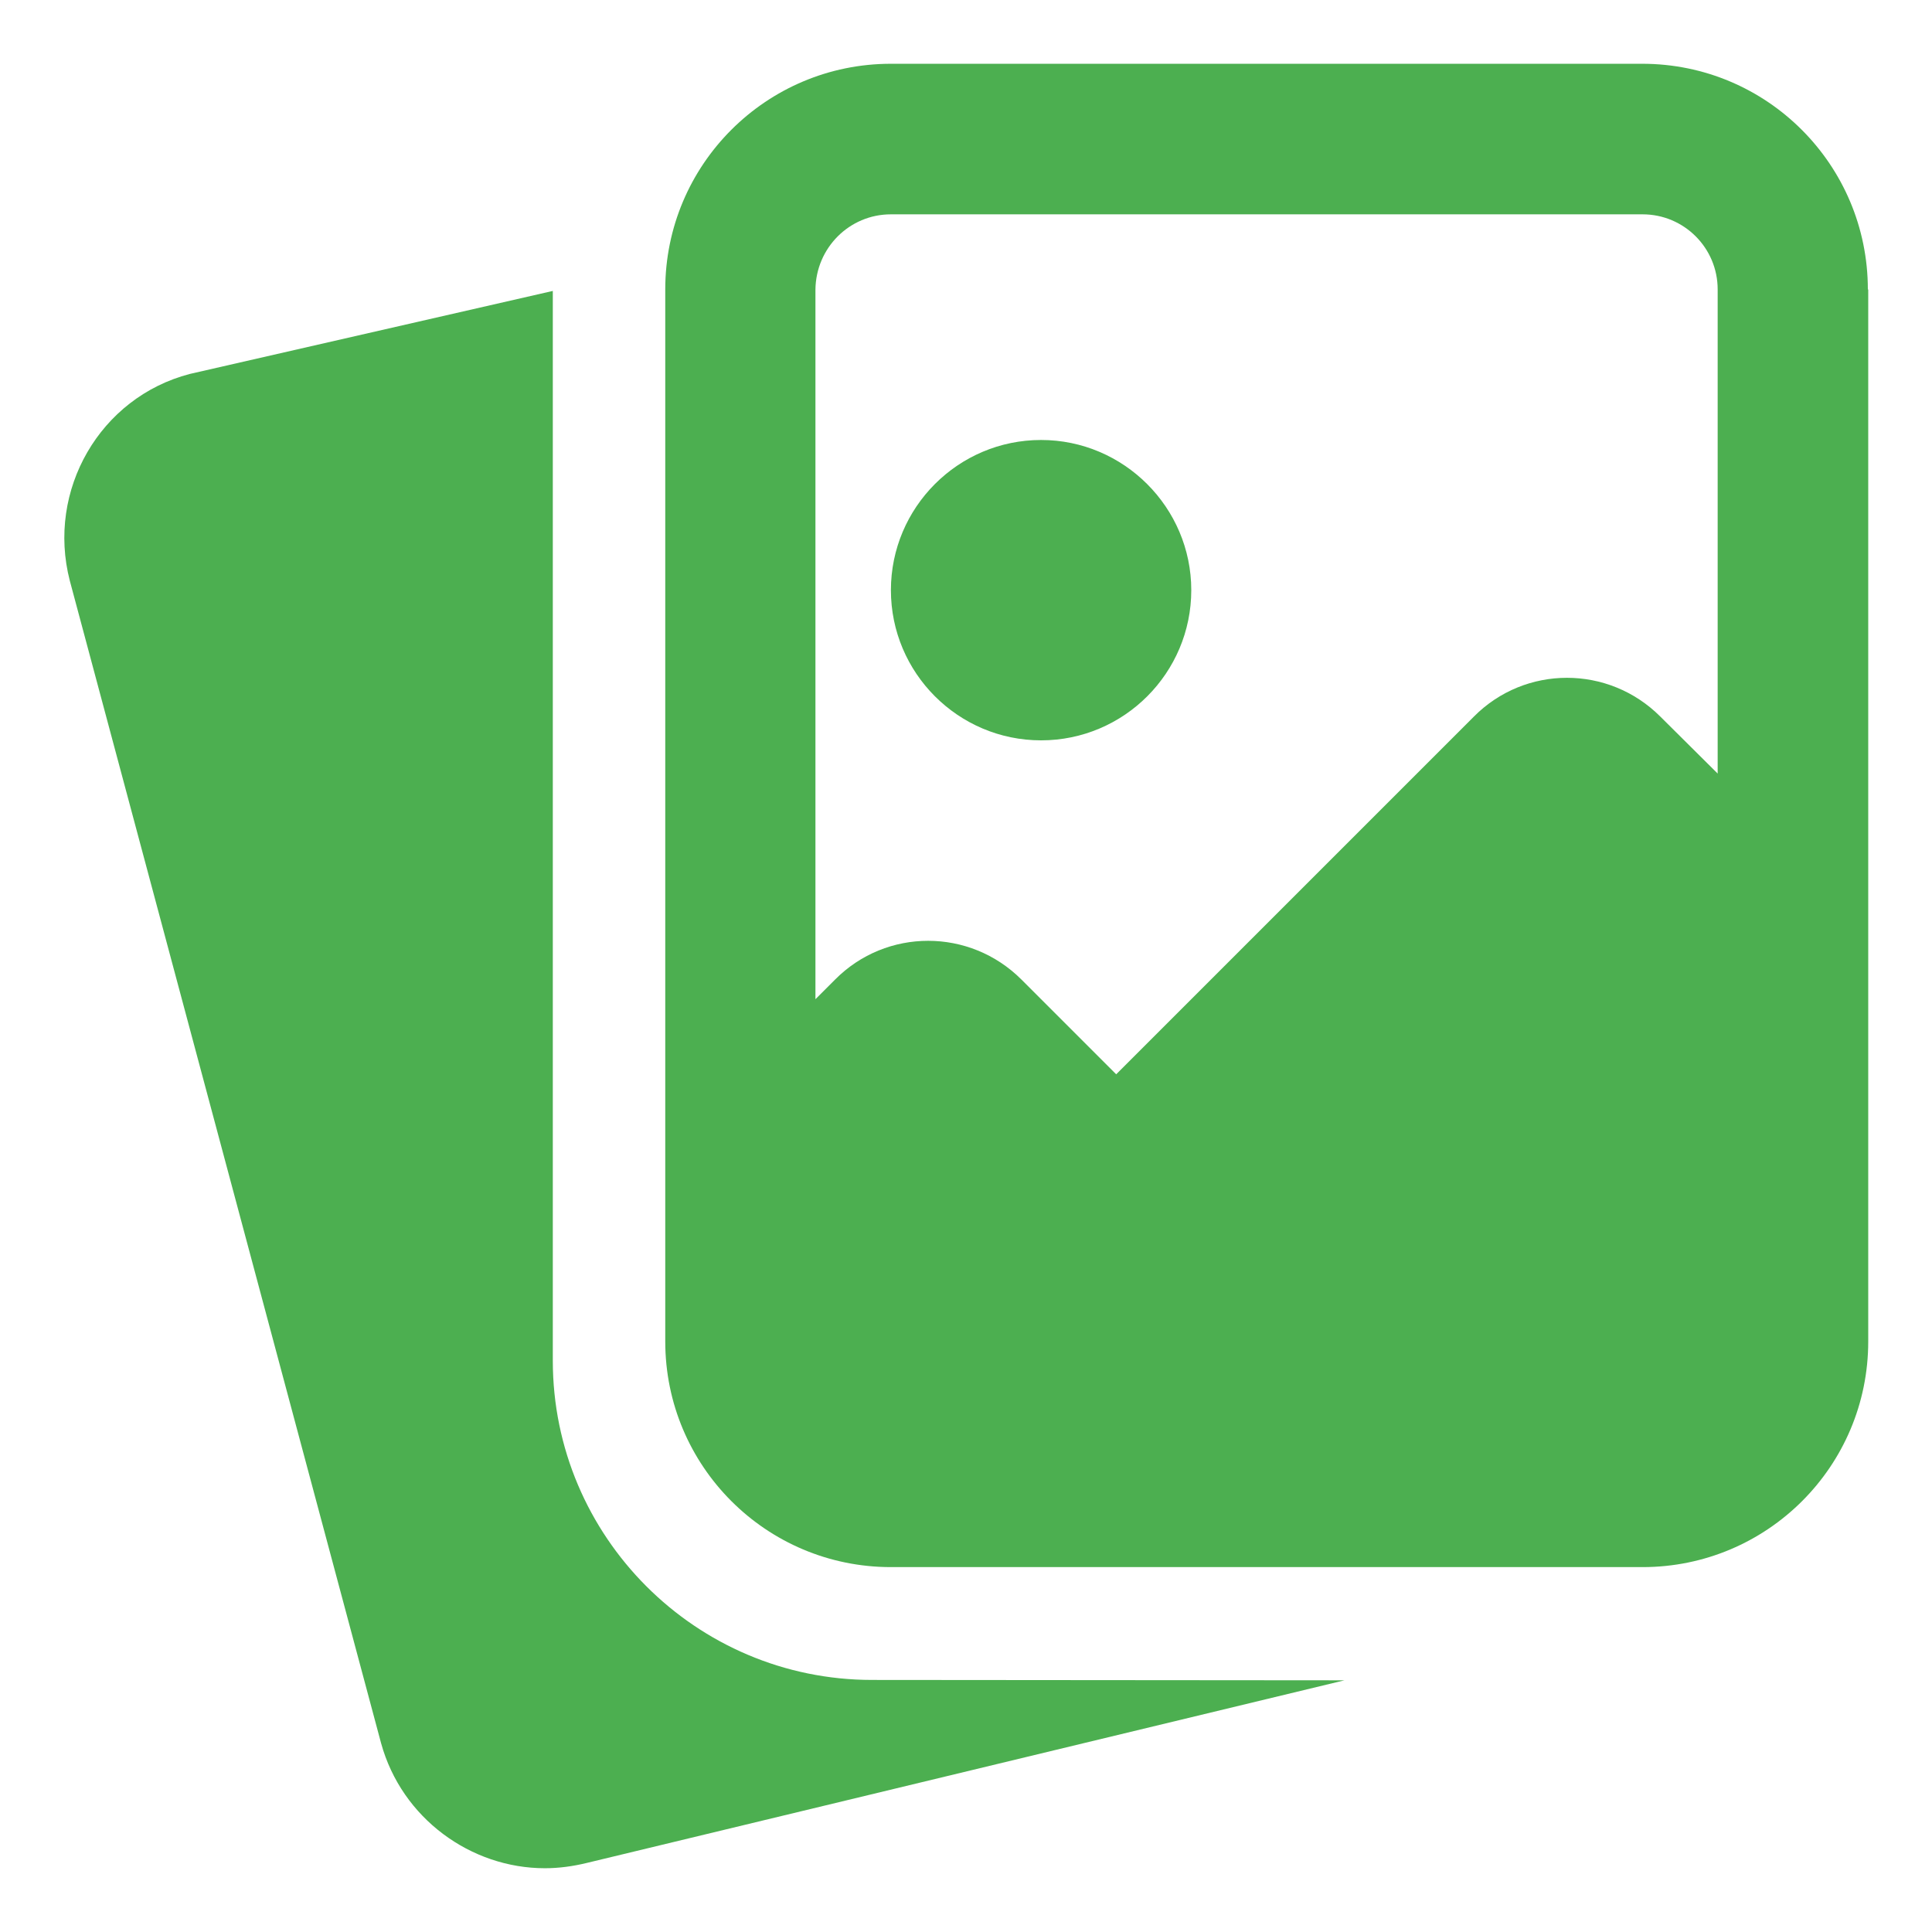
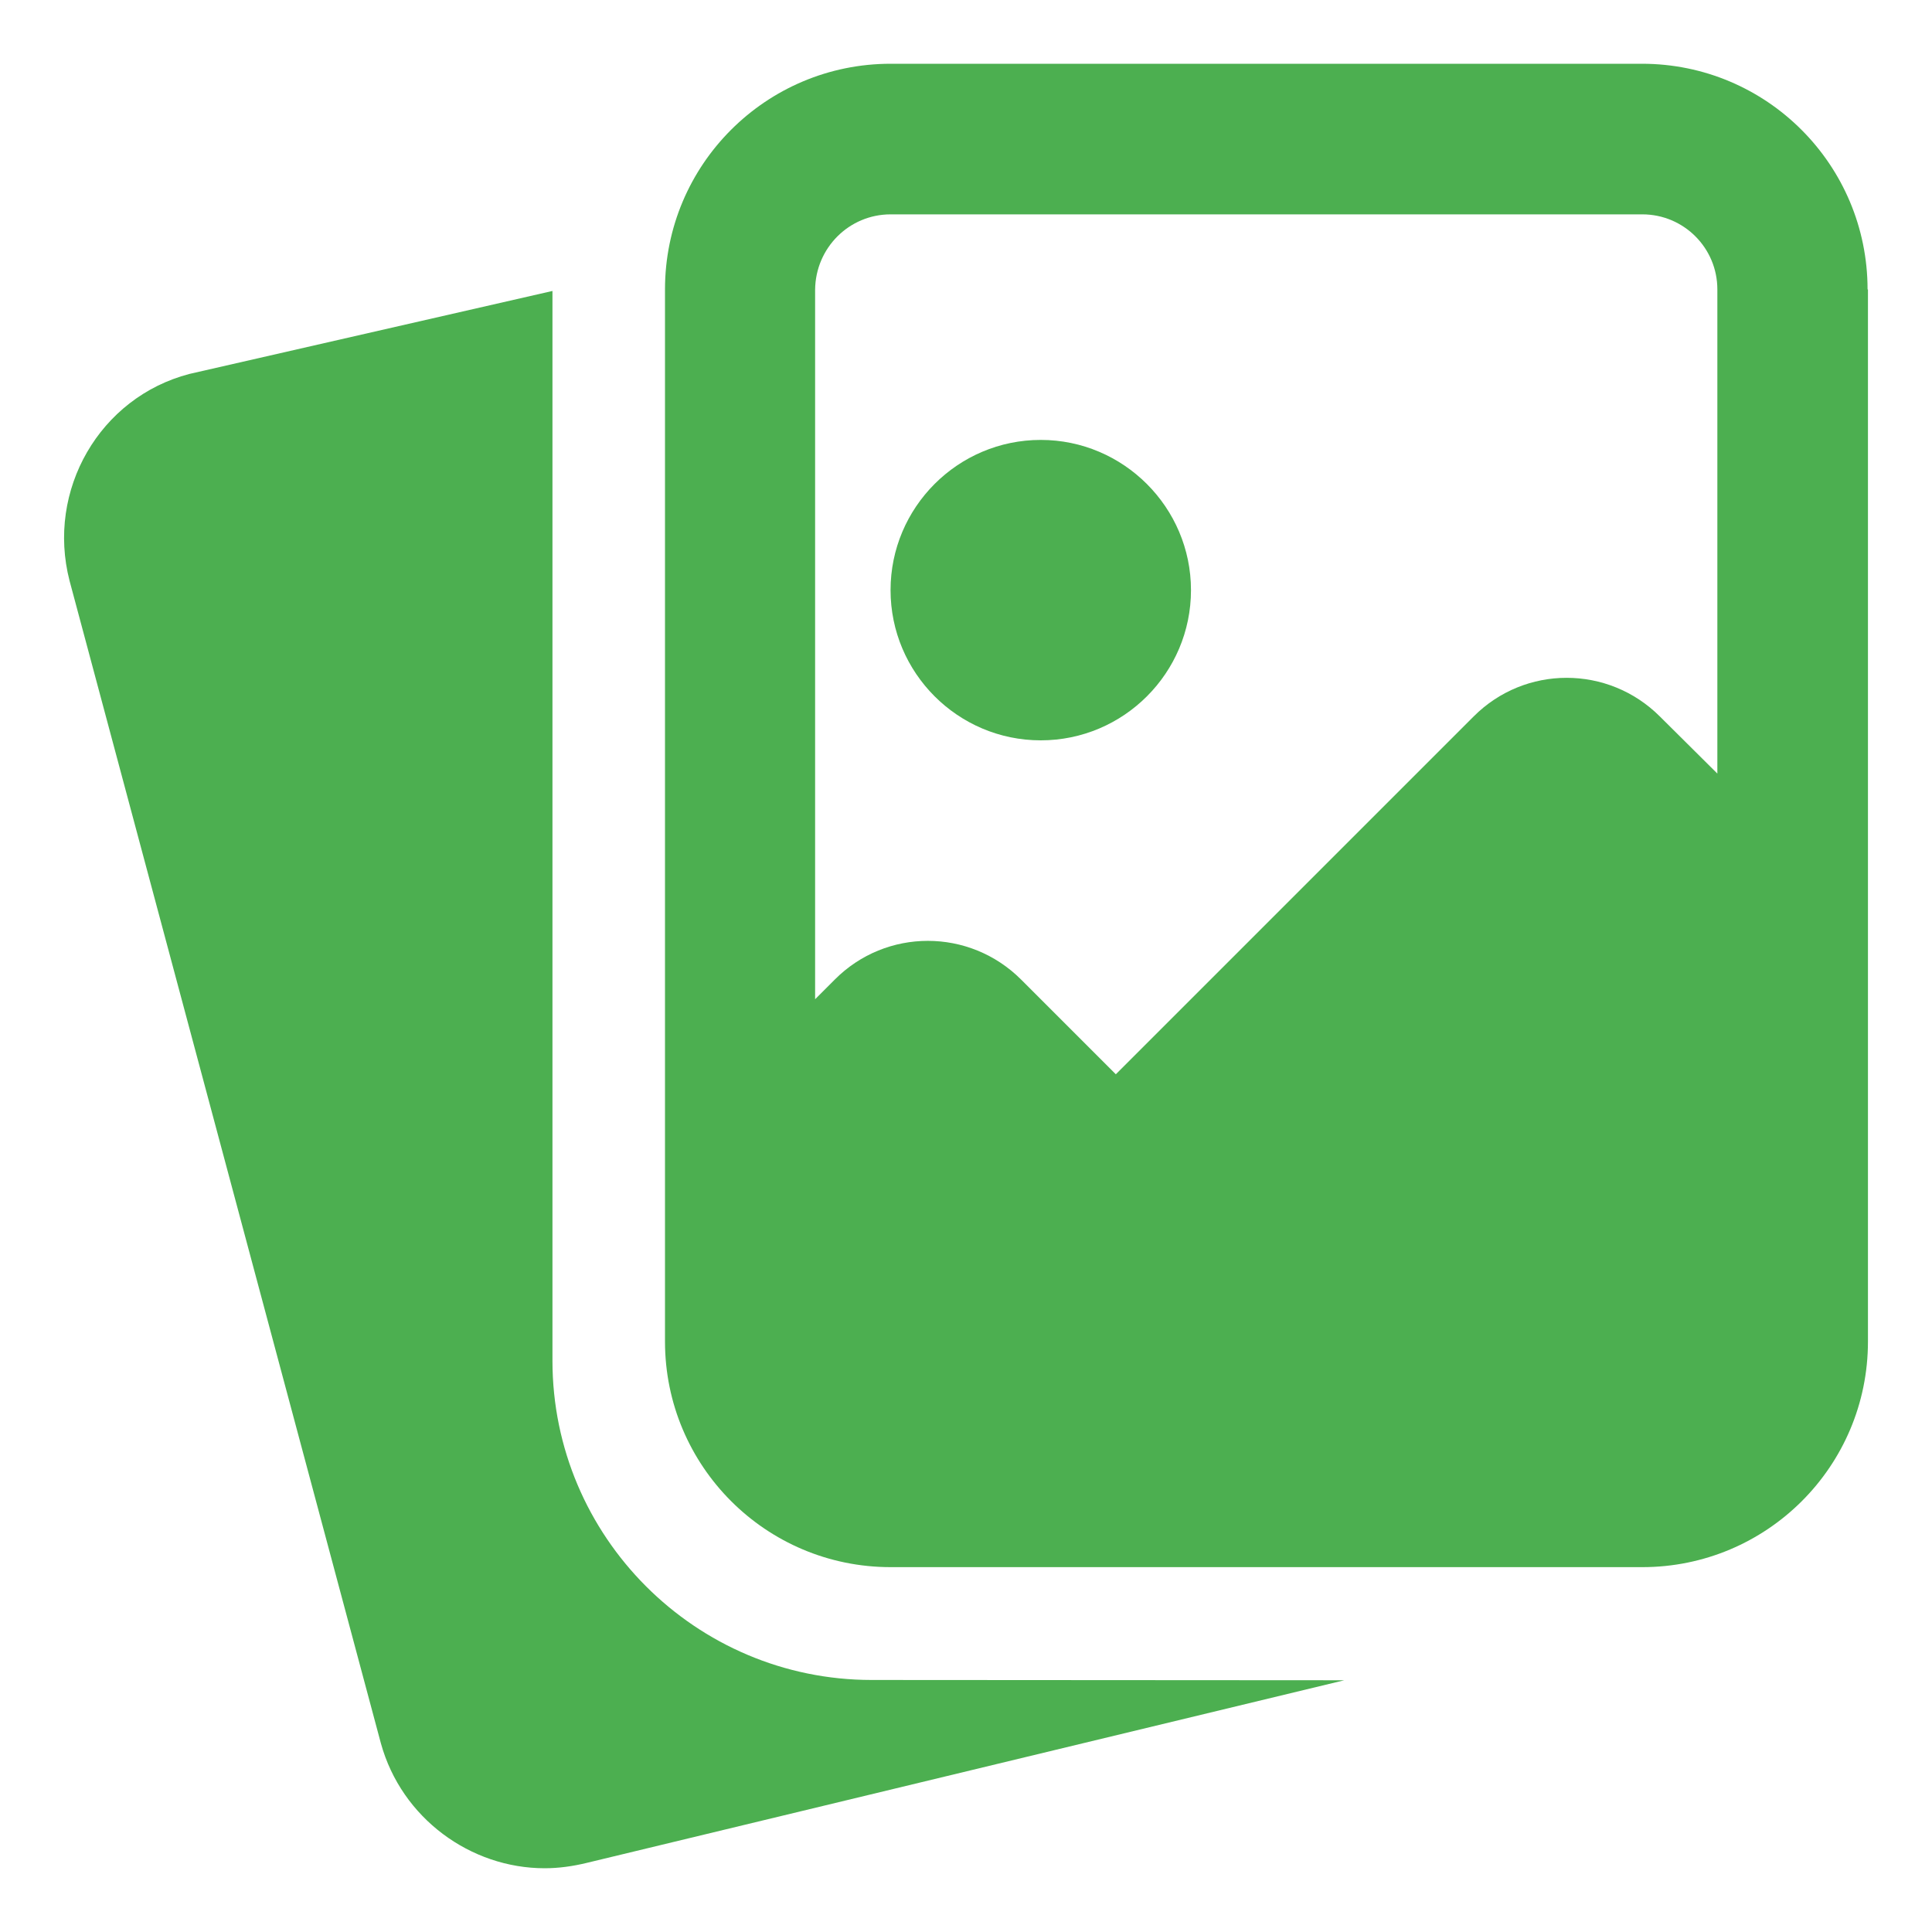
- <svg xmlns="http://www.w3.org/2000/svg" version="1.1" id="Layer_1" x="0px" y="0px" viewBox="156 -156 512 512" enable-background="new 156 -156 512 512" xml:space="preserve">
-   <path fill="#4CAF50" d="M387.1,289.2c-46.7,0-84.6-38-84.6-84.6V-78.9l-96.2,22c-23.8,6.2-38,30.8-31.8,54.8L257,306  c5.5,19.9,23.8,33.1,43.4,33.1c3.7,0,7.4-0.5,11.1-1.4l200.8-48.4L387.1,289.2L387.1,289.2z" />
-   <path fill="#4CAF50" d="M431.9,40.2c22,0,39.8-17.9,39.8-39.8s-17.9-39.8-39.8-39.8c-22,0-39.8,17.9-39.8,39.8  S409.9,40.2,431.9,40.2z" />
-   <path fill="#4CAF50" d="M651-79.3c0-33-26.7-59.8-59.8-59.8H392.1c-33,0-59.8,26.7-59.8,59.8v278.8c0,33,26.7,59.8,59.8,59.8h199.2  c33,0,59.8-26.7,59.8-59.8V-79.3z M392.1-99.2h199.2c11,0,19.9,8.9,19.9,19.9V49L596,33.9c-13.7-13.7-35.8-13.7-49.4,0l-94.8,94.8  l-25.1-25.1c-13.7-13.7-35.8-13.7-49.4,0l-5.2,5.2v-188C372.2-90.3,381.1-99.2,392.1-99.2z" />
+ <svg xmlns="http://www.w3.org/2000/svg" version="1.1" id="Layer_1" x="0px" y="0px" viewBox="0 0 200 200" enable-background="new 0 0 200 200" xml:space="preserve">
+   <path fill="#4CAF50" d="M90.24,173.91c-18.24,0-33.05-14.84-33.05-33.05V30.12l-37.58,8.59C10.32,41.13,4.78,50.74,7.2,60.12  l32.23,120.35c2.15,7.77,9.3,12.93,16.95,12.93c1.45,0,2.89-0.2,4.34-0.55l78.44-18.91L90.24,173.91L90.24,173.91z" />
+   <path fill="#4CAF50" d="M107.74,76.64c8.59,0,15.55-6.99,15.55-15.55s-6.99-15.55-15.55-15.55c-8.59,0-15.55,6.99-15.55,15.55  S99.15,76.64,107.74,76.64z" />
+   <path fill="#4CAF50" d="M193.33,29.96c0-12.89-10.43-23.36-23.36-23.36H92.2c-12.89,0-23.36,10.43-23.36,23.36v108.91  c0,12.89,10.43,23.36,23.36,23.36h77.81c12.89,0,23.36-10.43,23.36-23.36V29.96H193.33z M92.2,22.19h77.81  c4.3,0,7.77,3.48,7.77,7.77v50.12l-5.94-5.9c-5.35-5.35-13.98-5.35-19.3,0l-37.03,37.03l-9.8-9.8c-5.35-5.35-13.98-5.35-19.3,0  l-2.03,2.03V30C84.42,25.66,87.9,22.19,92.2,22.19z" />
</svg>
